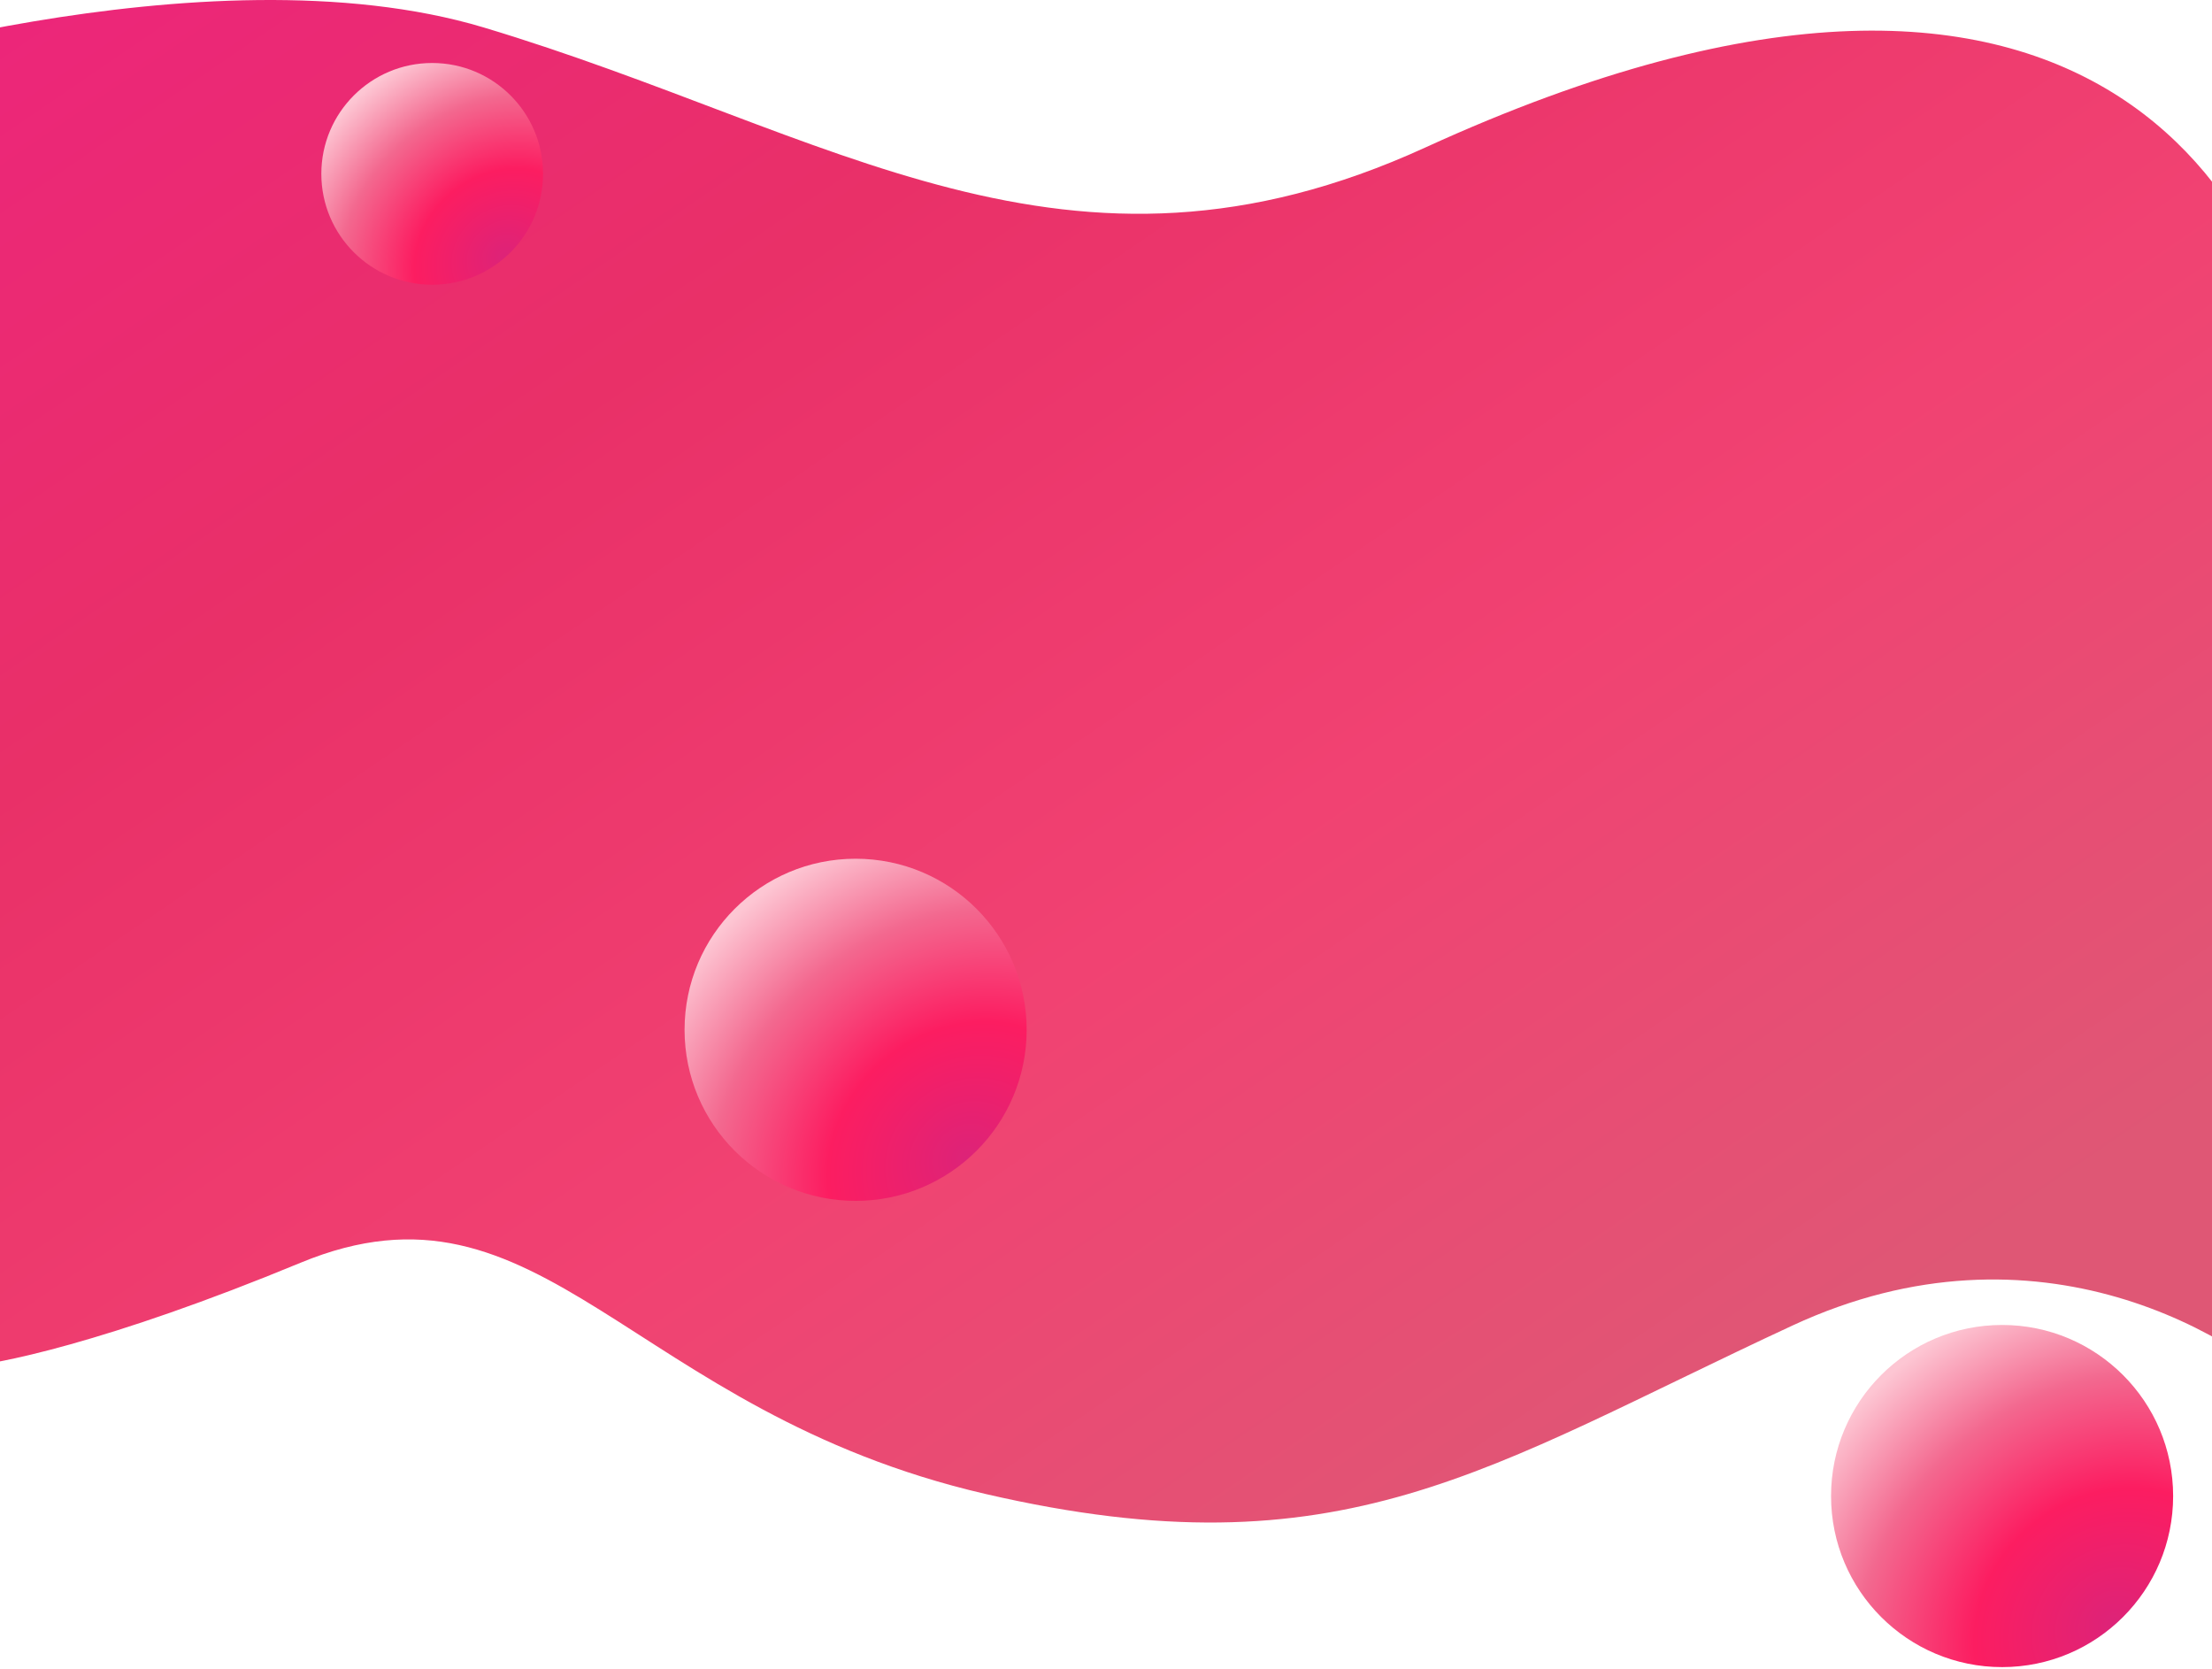
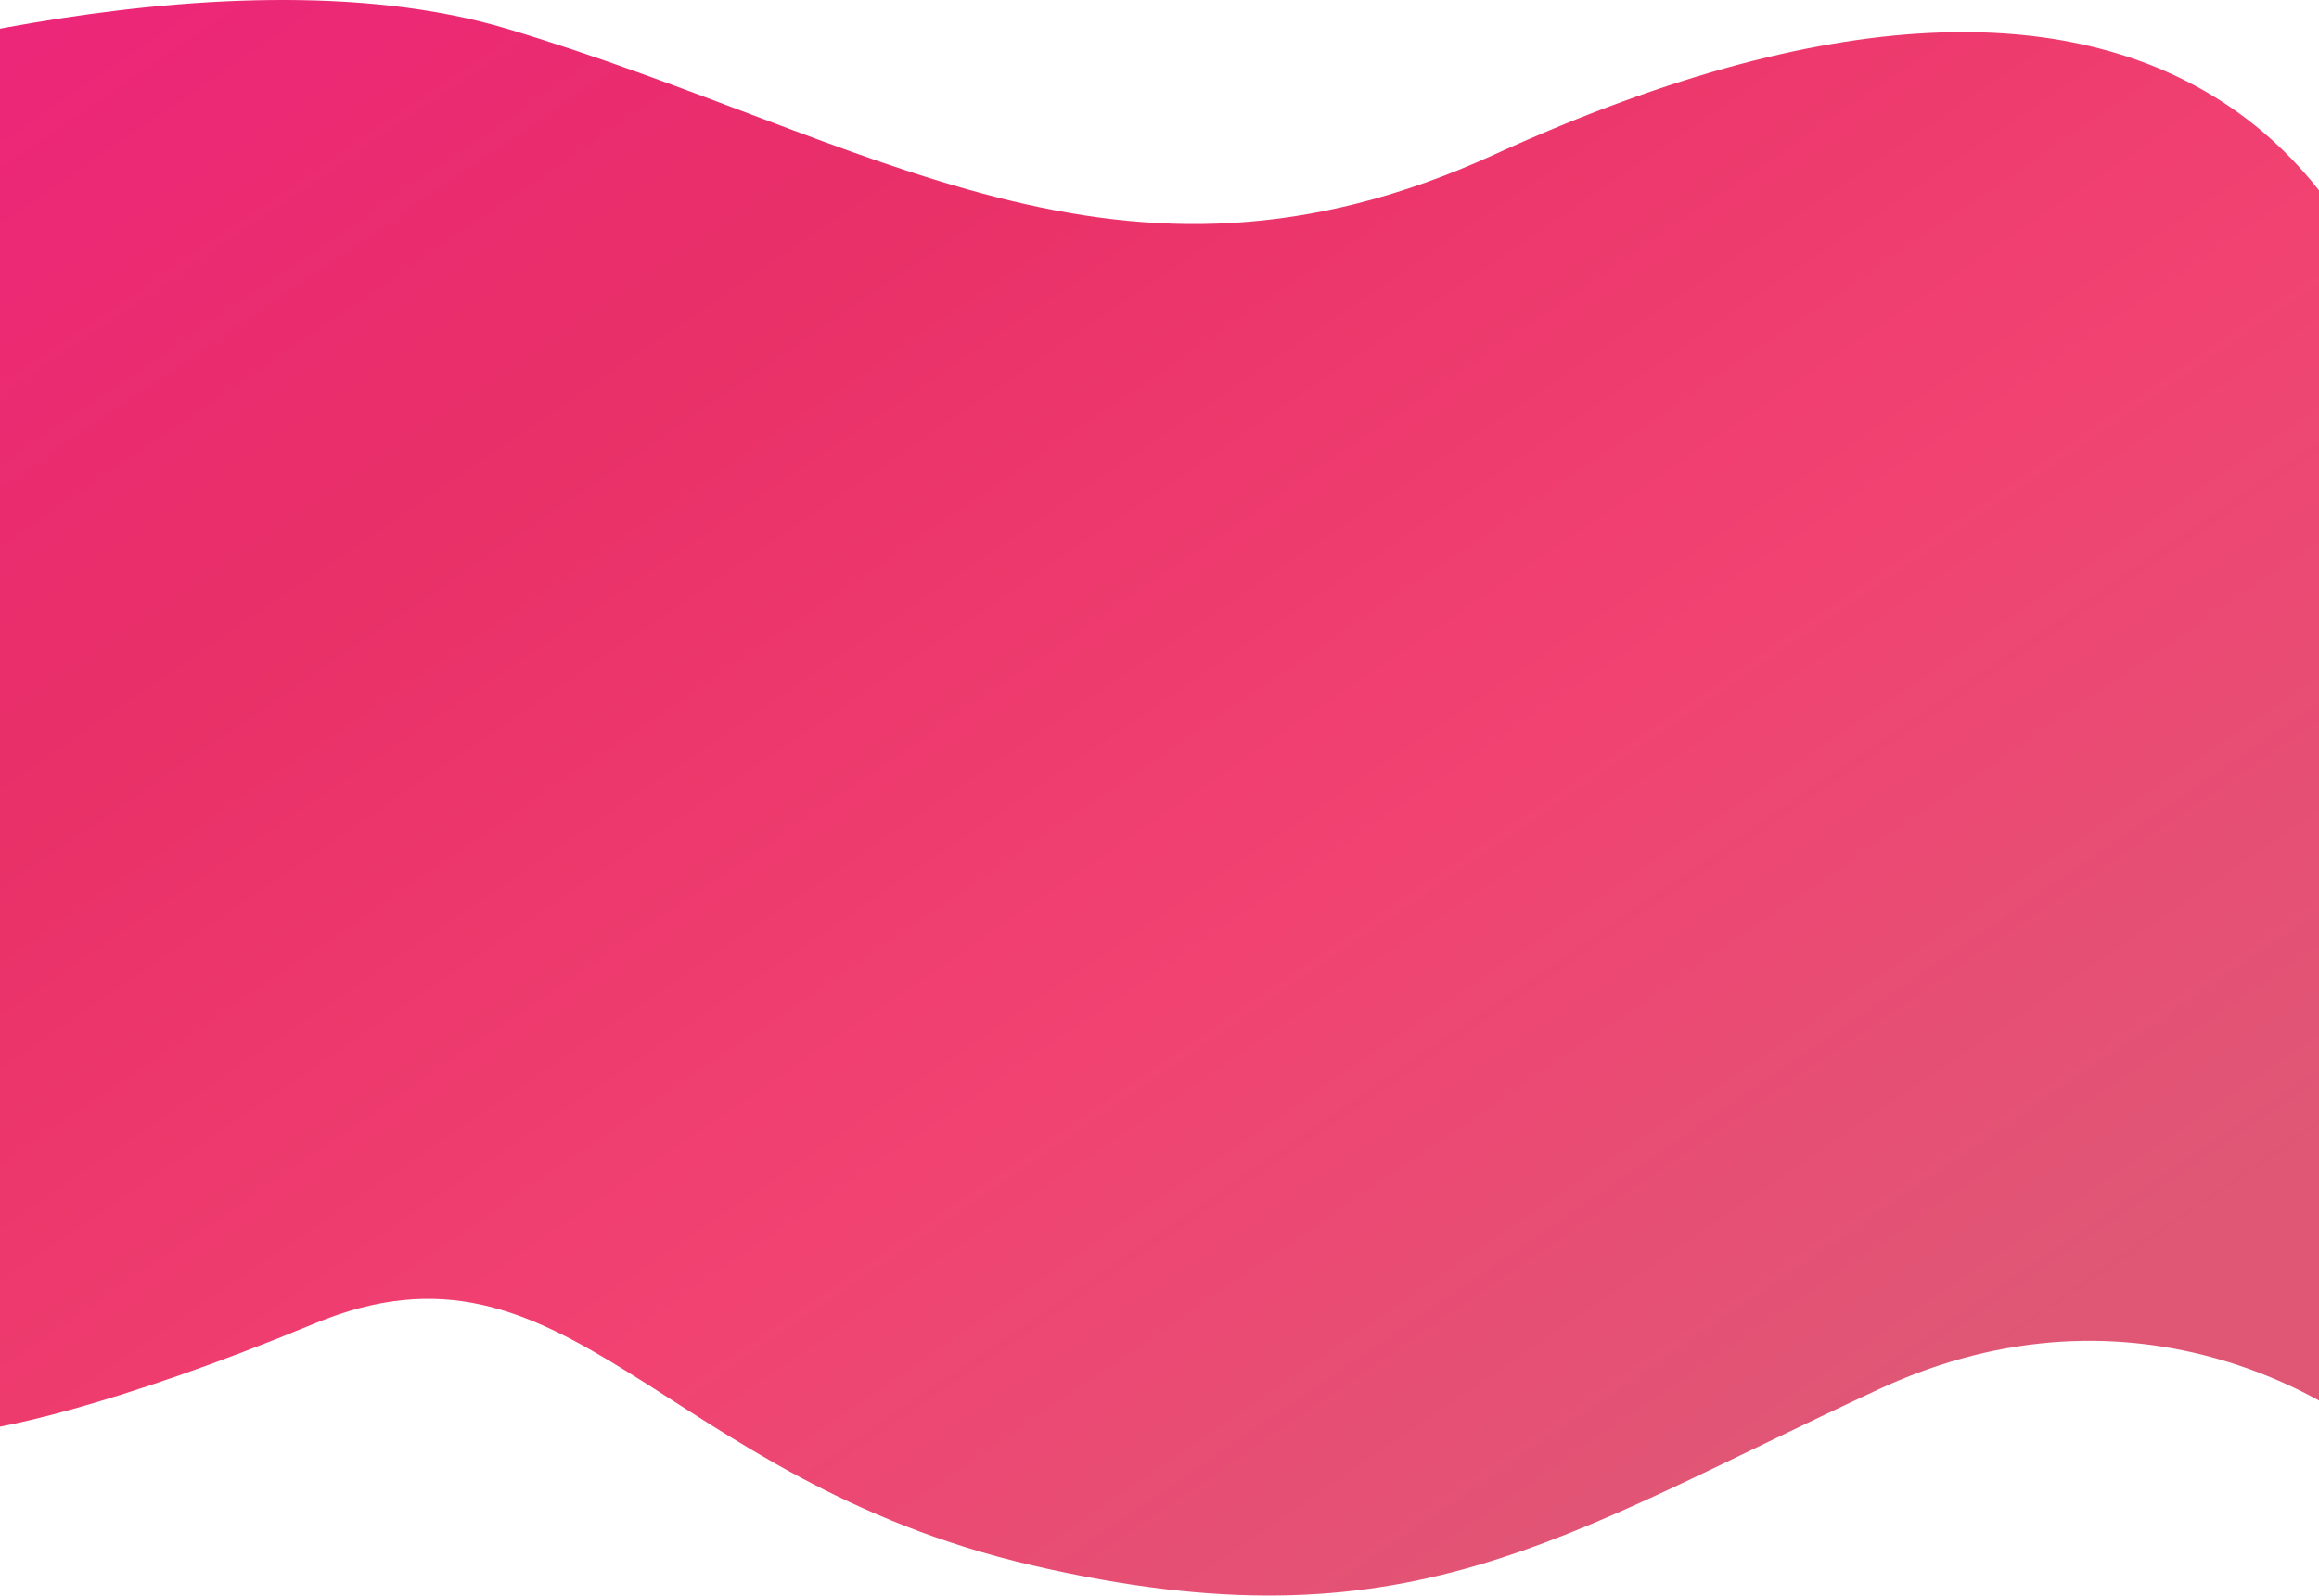
- <svg xmlns="http://www.w3.org/2000/svg" width="1440" height="1086" viewBox="0 0 1440 1086" fill="none">
-   <path d="M314.989 17.905C133.032 -36.696 -135.405 50.997 -135.405 50.997C-356.947 153.374 -67.828 318.419 -69.828 343.652C-71.828 368.884 -41.001 718.173 -25.338 889.664C-4.177 888.802 69.639 874.049 195.61 821.93C353.073 756.78 409.06 918.619 641.506 972.393C873.952 1026.17 967.43 955.33 1166.88 862.777C1326.45 788.734 1458.65 869.154 1504.8 918.619C1507.97 760.917 1512.4 415.419 1504.8 295.048C1495.31 144.585 1372.24 -107.222 927.939 95.982C694.401 202.791 542.436 86.157 314.989 17.905Z" fill="url(#paint0_linear_145_2837)" />
-   <circle cx="281.352" cy="113.167" r="72.166" fill="url(#paint1_radial_145_2837)" />
-   <circle cx="1303.35" cy="973.754" r="111.352" fill="url(#paint2_radial_145_2837)" />
-   <circle cx="557" cy="670.288" r="111.352" fill="url(#paint3_radial_145_2837)" />
+ <svg xmlns="http://www.w3.org/2000/svg" width="1440" height="991" viewBox="0 0 1440 991" fill="none">
+   <path d="M314.99 17.905C133.032 -36.696 -135.405 50.997 -135.405 50.997C-356.947 153.374 -67.828 318.419 -69.828 343.652C-71.828 368.884 -41.001 718.173 -25.338 889.664C-4.177 888.802 69.639 874.049 195.61 821.93C353.073 756.78 409.06 918.619 641.506 972.393C873.952 1026.17 967.43 955.33 1166.88 862.777C1326.45 788.734 1458.65 869.154 1504.8 918.619C1507.97 760.917 1512.4 415.419 1504.8 295.048C1495.31 144.585 1372.24 -107.222 927.939 95.982C694.402 202.791 542.436 86.157 314.99 17.905Z" fill="url(#paint0_linear_66_1410)" />
  <defs>
-     <linearGradient id="paint0_linear_145_2837" x1="-120.257" y1="-54.451" x2="884.144" y2="1417.4" gradientUnits="userSpaceOnUse">
+     <linearGradient id="paint0_linear_66_1410" x1="-120.257" y1="-54.451" x2="884.144" y2="1417.4" gradientUnits="userSpaceOnUse">
      <stop stop-color="#ED237F" />
      <stop offset="0.302" stop-color="#E93068" />
      <stop offset="0.578" stop-color="#F14272" />
      <stop offset="0.849" stop-color="#DF5775" />
    </linearGradient>
-     <radialGradient id="paint1_radial_145_2837" cx="0" cy="0" r="1" gradientUnits="userSpaceOnUse" gradientTransform="translate(328.242 166.999) rotate(-129.912) scale(141.115 161.88)">
-       <stop stop-color="#DD2378" />
-       <stop offset="0.382" stop-color="#FC1D61" />
-       <stop offset="0.703" stop-color="#F3688F" />
-       <stop offset="1" stop-color="#FDC6D3" />
-     </radialGradient>
-     <radialGradient id="paint2_radial_145_2837" cx="0" cy="0" r="1" gradientUnits="userSpaceOnUse" gradientTransform="translate(1375.7 1056.82) rotate(-129.912) scale(217.739 249.779)">
-       <stop stop-color="#DD2378" />
-       <stop offset="0.382" stop-color="#FC1D61" />
-       <stop offset="0.703" stop-color="#F3688F" />
-       <stop offset="1" stop-color="#FDC6D3" />
-     </radialGradient>
-     <radialGradient id="paint3_radial_145_2837" cx="0" cy="0" r="1" gradientUnits="userSpaceOnUse" gradientTransform="translate(629.35 753.351) rotate(-129.912) scale(217.739 249.779)">
-       <stop stop-color="#DD2378" />
-       <stop offset="0.382" stop-color="#FC1D61" />
-       <stop offset="0.703" stop-color="#F3688F" />
-       <stop offset="1" stop-color="#FDC6D3" />
-     </radialGradient>
  </defs>
</svg>
